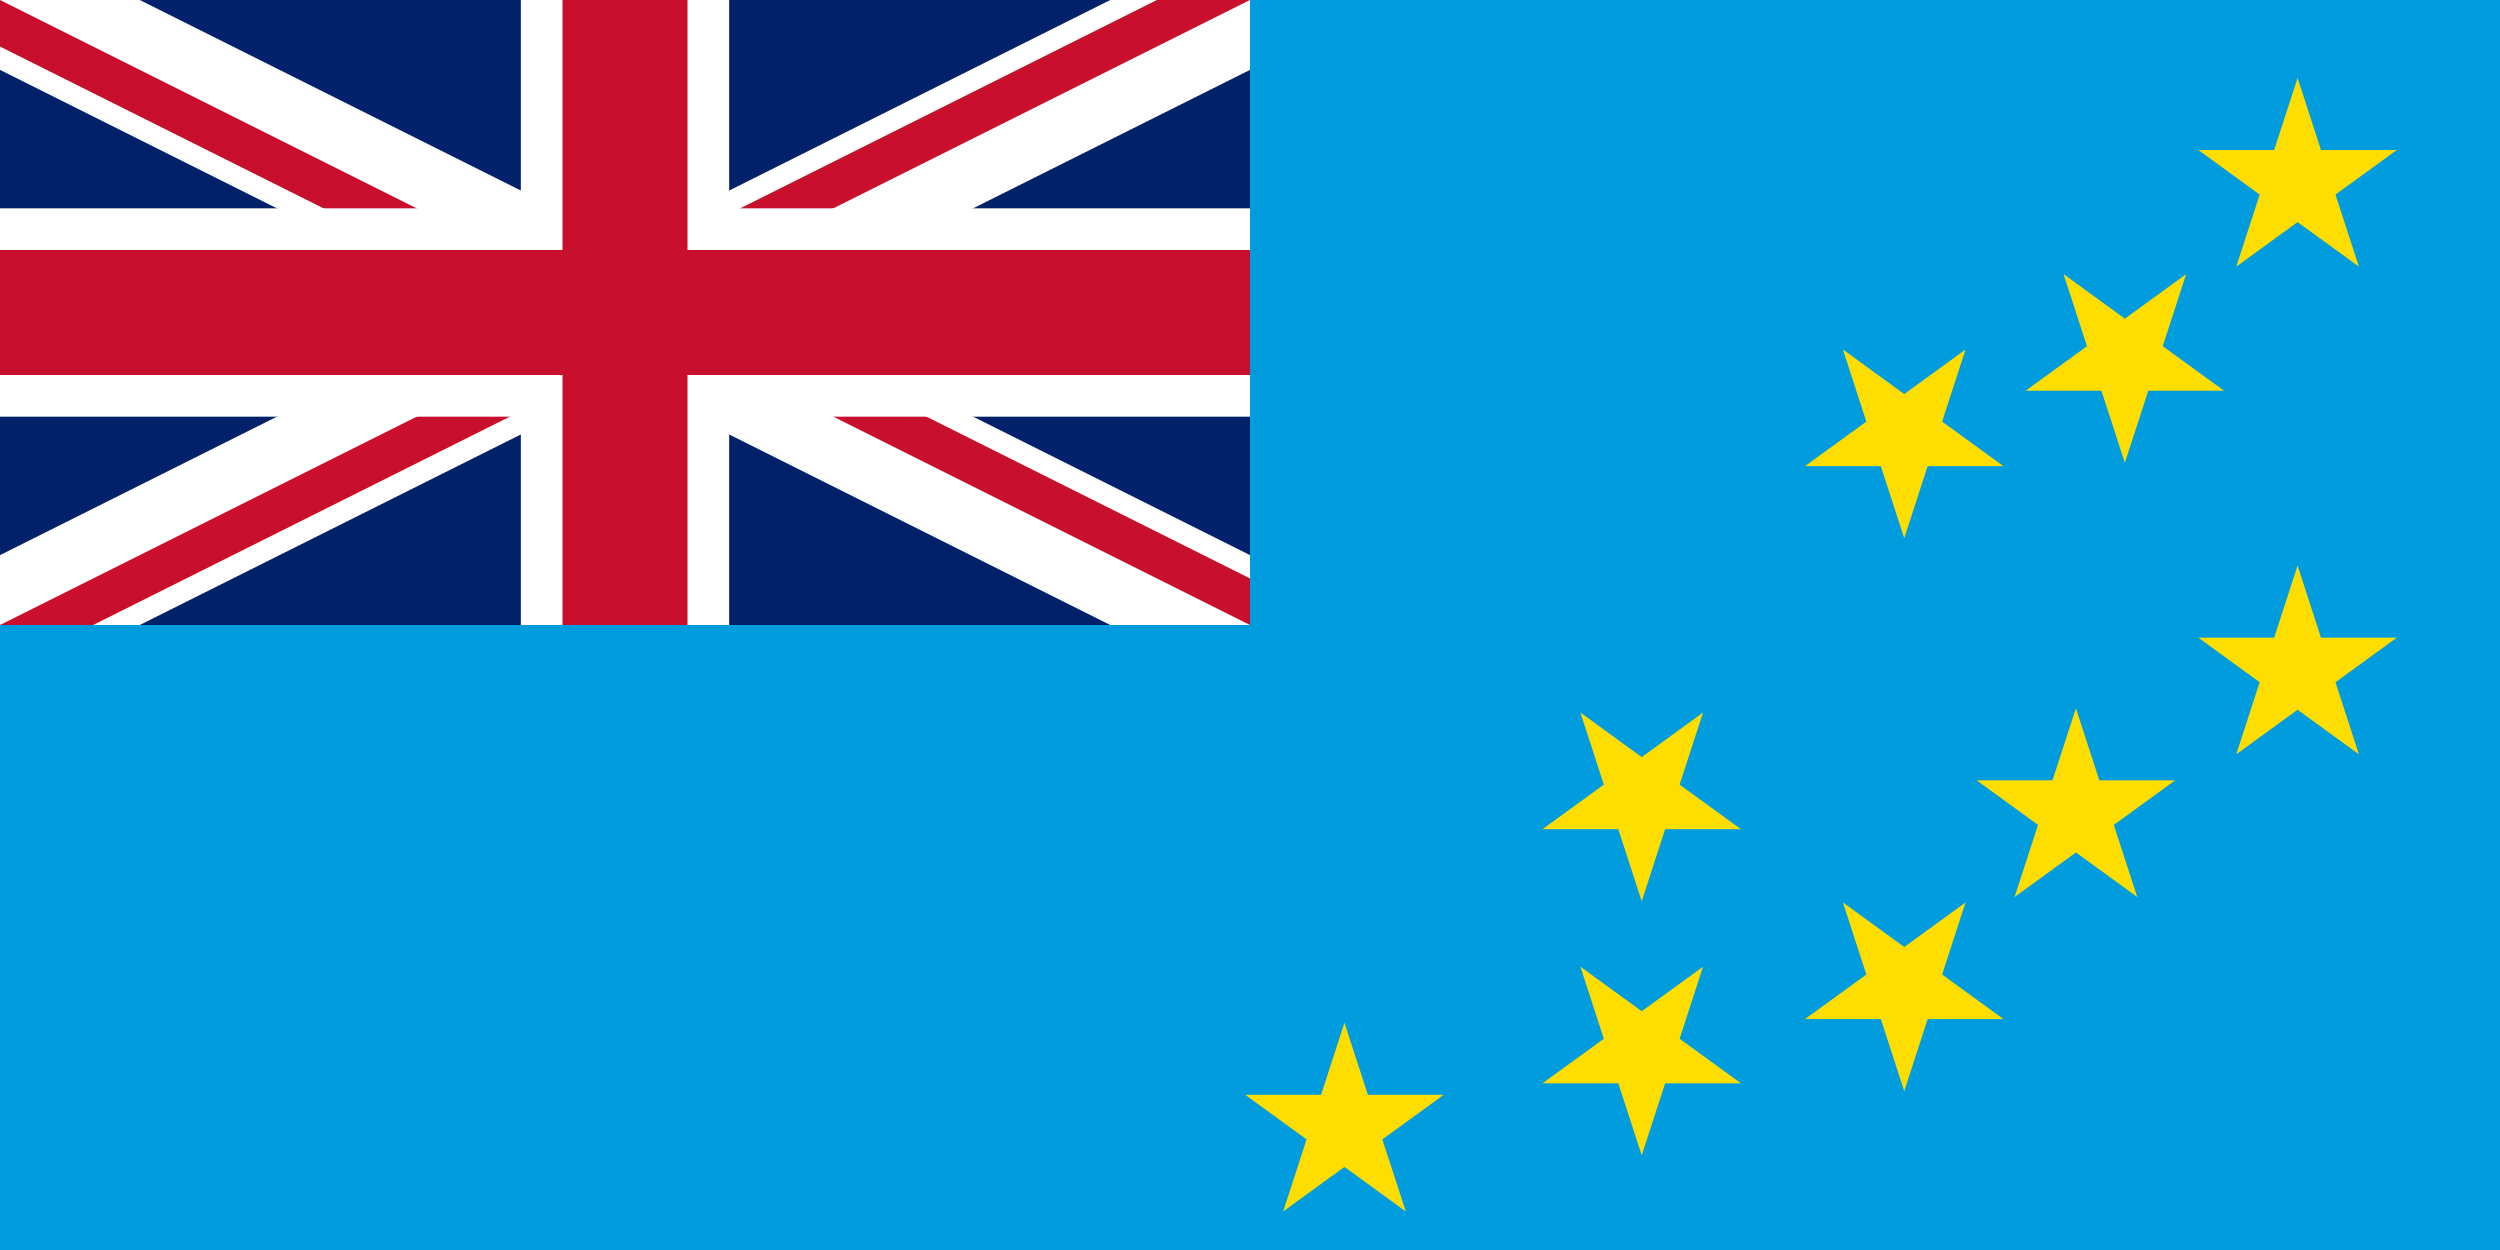
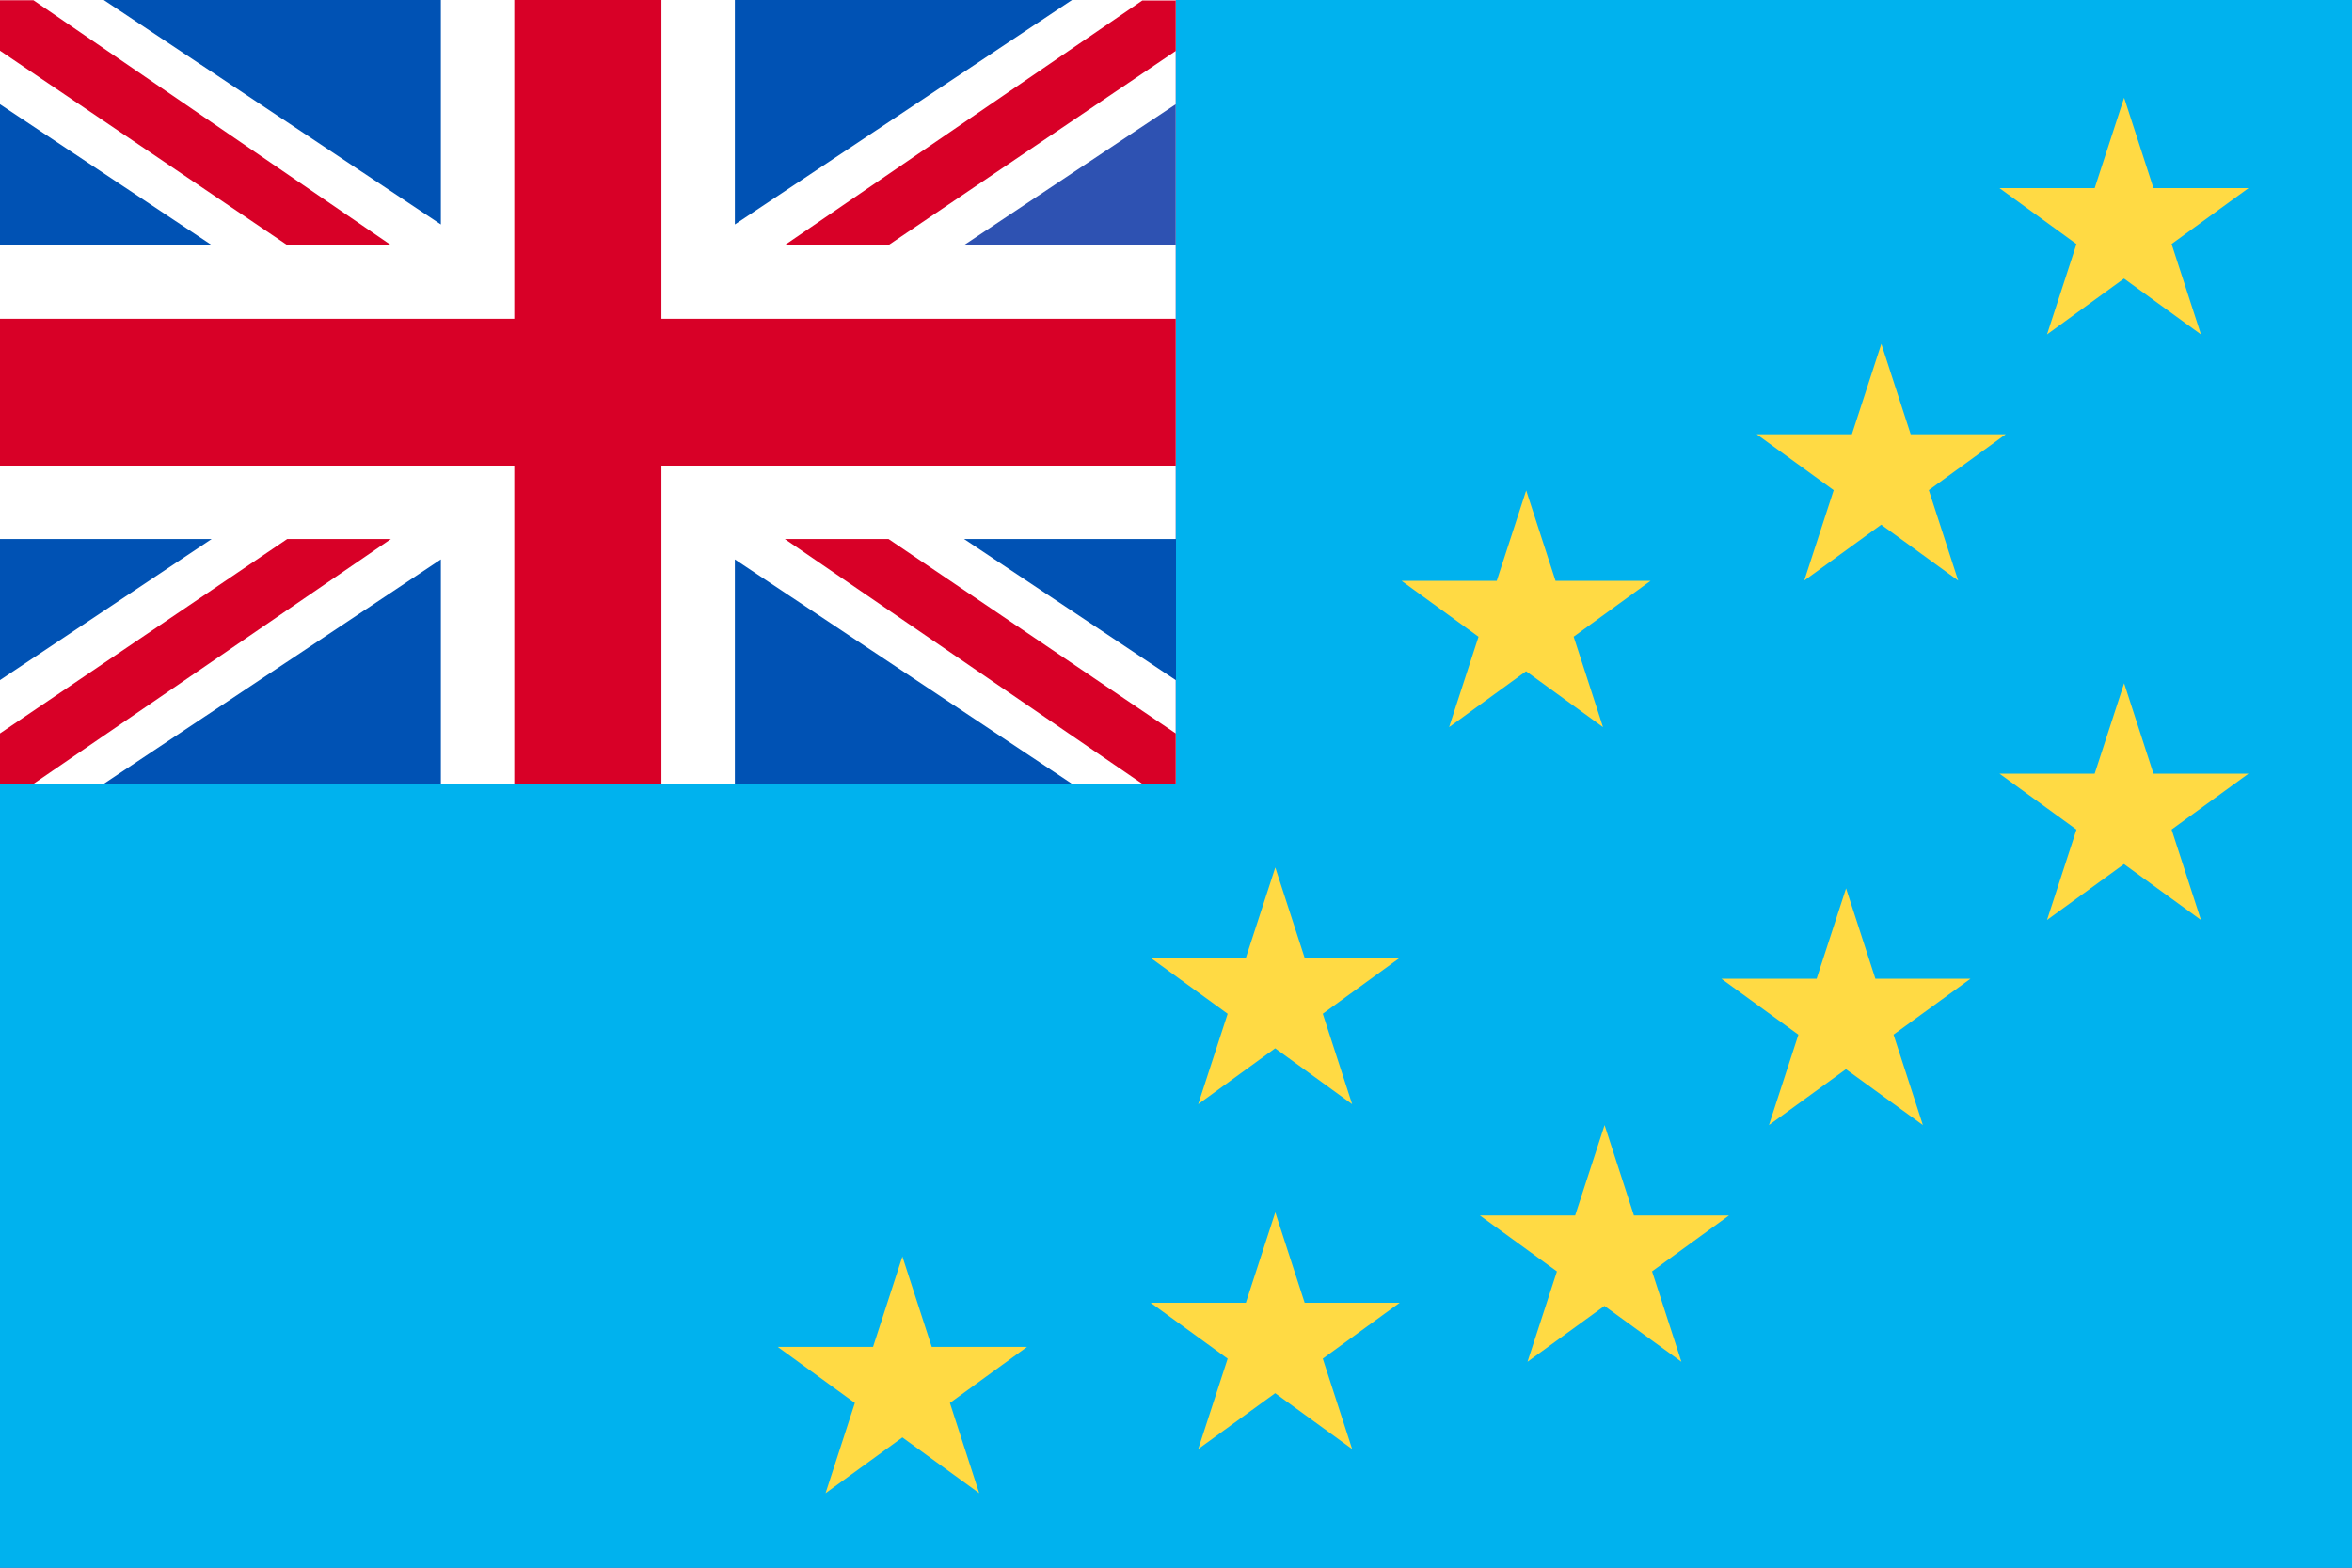
- <svg xmlns="http://www.w3.org/2000/svg" viewBox="0 0 1200 600">
-   <clipPath id="a">
-     <path d="M0 0h650v350H0z" />
-   </clipPath>
-   <clipPath id="b">
-     <path d="M0 0v150h650v150h-50zm0 300v50h300V0h300z" />
-   </clipPath>
-   <path fill="#012169" d="M0 0h1200v600H0z" />
-   <path d="M0 0l600 300m0-300L0 300" stroke="#fff" stroke-width="60" clip-path="url(#a)" />
-   <path d="M0 0l600 300m0-300L0 300" stroke="#c8102e" stroke-width="40" clip-path="url(#b)" />
-   <path d="M0 150h650M300 0v350" stroke="#fff" stroke-width="100" />
-   <path d="M0 150h650M300 0v350" stroke="#c8102e" stroke-width="60" />
-   <path d="M0 300h600V0h600v600H0z" fill="#009cde" />
-   <path d="M645.34 490.913l29.436 90.597-77.066-55.992h95.26l-77.067 55.993zM817.462 464l-29.436 90.597L758.589 464l77.066 55.992h-95.26zm0-121.984l-29.436 90.597-29.437-90.597 77.066 55.992-95.26.001zm126.005 91.152l-29.437 90.597-29.436-90.597 77.066 55.992-95.26.001zm0-265.413l-29.437 90.597-29.436-90.597 77.066 55.992H866.4zm52.975 172.21l29.436 90.597-77.066-55.992h95.26l-77.067 55.993zm52.923-208.404l-29.437 90.597-29.437-90.597 77.067 55.992-95.26.001zm53.471 139.913l29.437 90.597-77.067-55.992h95.26l-77.067 55.993zm0-234.069l29.437 90.597-77.067-55.992h95.26l-77.067 55.993z" fill="#fedd00" />
+ <svg xmlns="http://www.w3.org/2000/svg" viewBox="0 0 900 600">
+   <path fill="#0052B4" d="M0 0h900v600H0z" />
+   <path fill="#00B2EE" d="M0 300h450V0h450v600H0V300z" />
+   <path fill="#FFDA44" d="m345.3 480.9 29.4 90.6-77.1-56H393l-77.1 56 29.4-90.6zM706.4 340l29.4 90.6-77.1-56H754l-77.1 56 29.5-90.6zM812.8 261.5l29.4 90.6-77.1-56h95.3l-77.1 56 29.5-90.6zM812.8 37.4l29.4 90.6-77.1-56h95.3l-77.1 56 29.5-90.6z" />
+   <path fill="#FFF" d="M449.9 0v206.3h-81l81 54V300h-39.7l-129-85.9V300H168.7v-85.9L39.7 300H0v-39.7l81-54H0V93.8h81L0 39.9V0h39.7l129 85.9V0h112.5v85.9L410.2 0z" />
+   <path fill="#D80027" d="M253.1 0h-56.3v122H0v56.2h196.8V300h56.3V178.2h196.8V122H253.1z" />
+   <path fill="#2E52B2" d="M449.9 39.9v53.9h-81z" />
+   <path fill="#D80027" d="M0 300v-19.3l109.9-74.4h39.7L12.8 300zM12.8.1l136.8 93.7h-39.7L0 19.4V.1zM449.9.2v19.3L340 93.8h-39.7L437.1.2zM437.1 300l-136.8-93.7H340l109.9 74.4V300z" />
+   <path fill="#FFDA44" d="m719.9 131.6 29.4 90.6-77.1-56h95.3l-77.1 56 29.5-90.6zM584 187.7l29.4 90.6-77.1-56h95.3l-77.1 56 29.5-90.6zM614 430.6l29.4 90.6-77.1-56h95.3l-77.1 56 29.5-90.6zM488 332l29.4 90.6-77.1-56h95.3l-77.1 56L488 332zM488 464l29.4 90.6-77.1-56h95.3l-77.1 56L488 464z" />
</svg>
